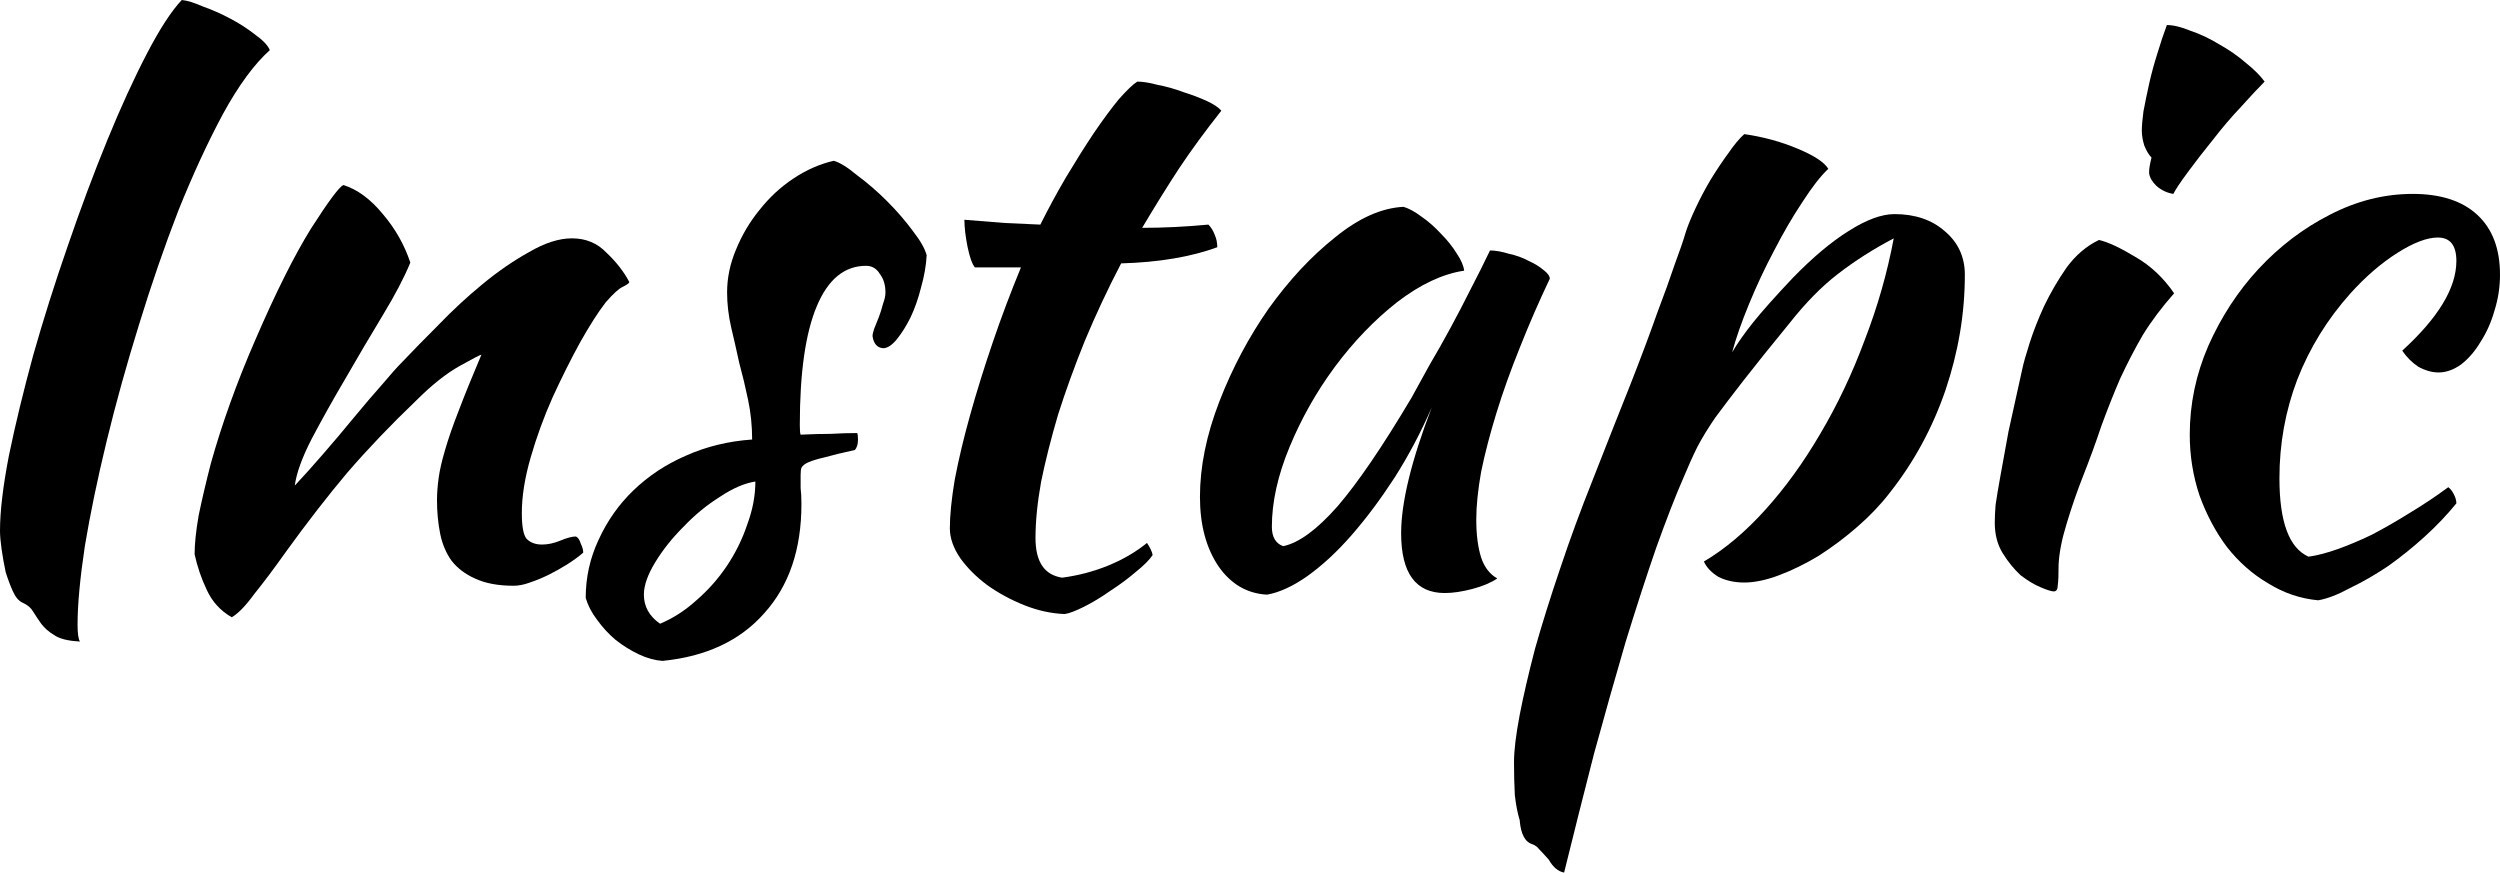
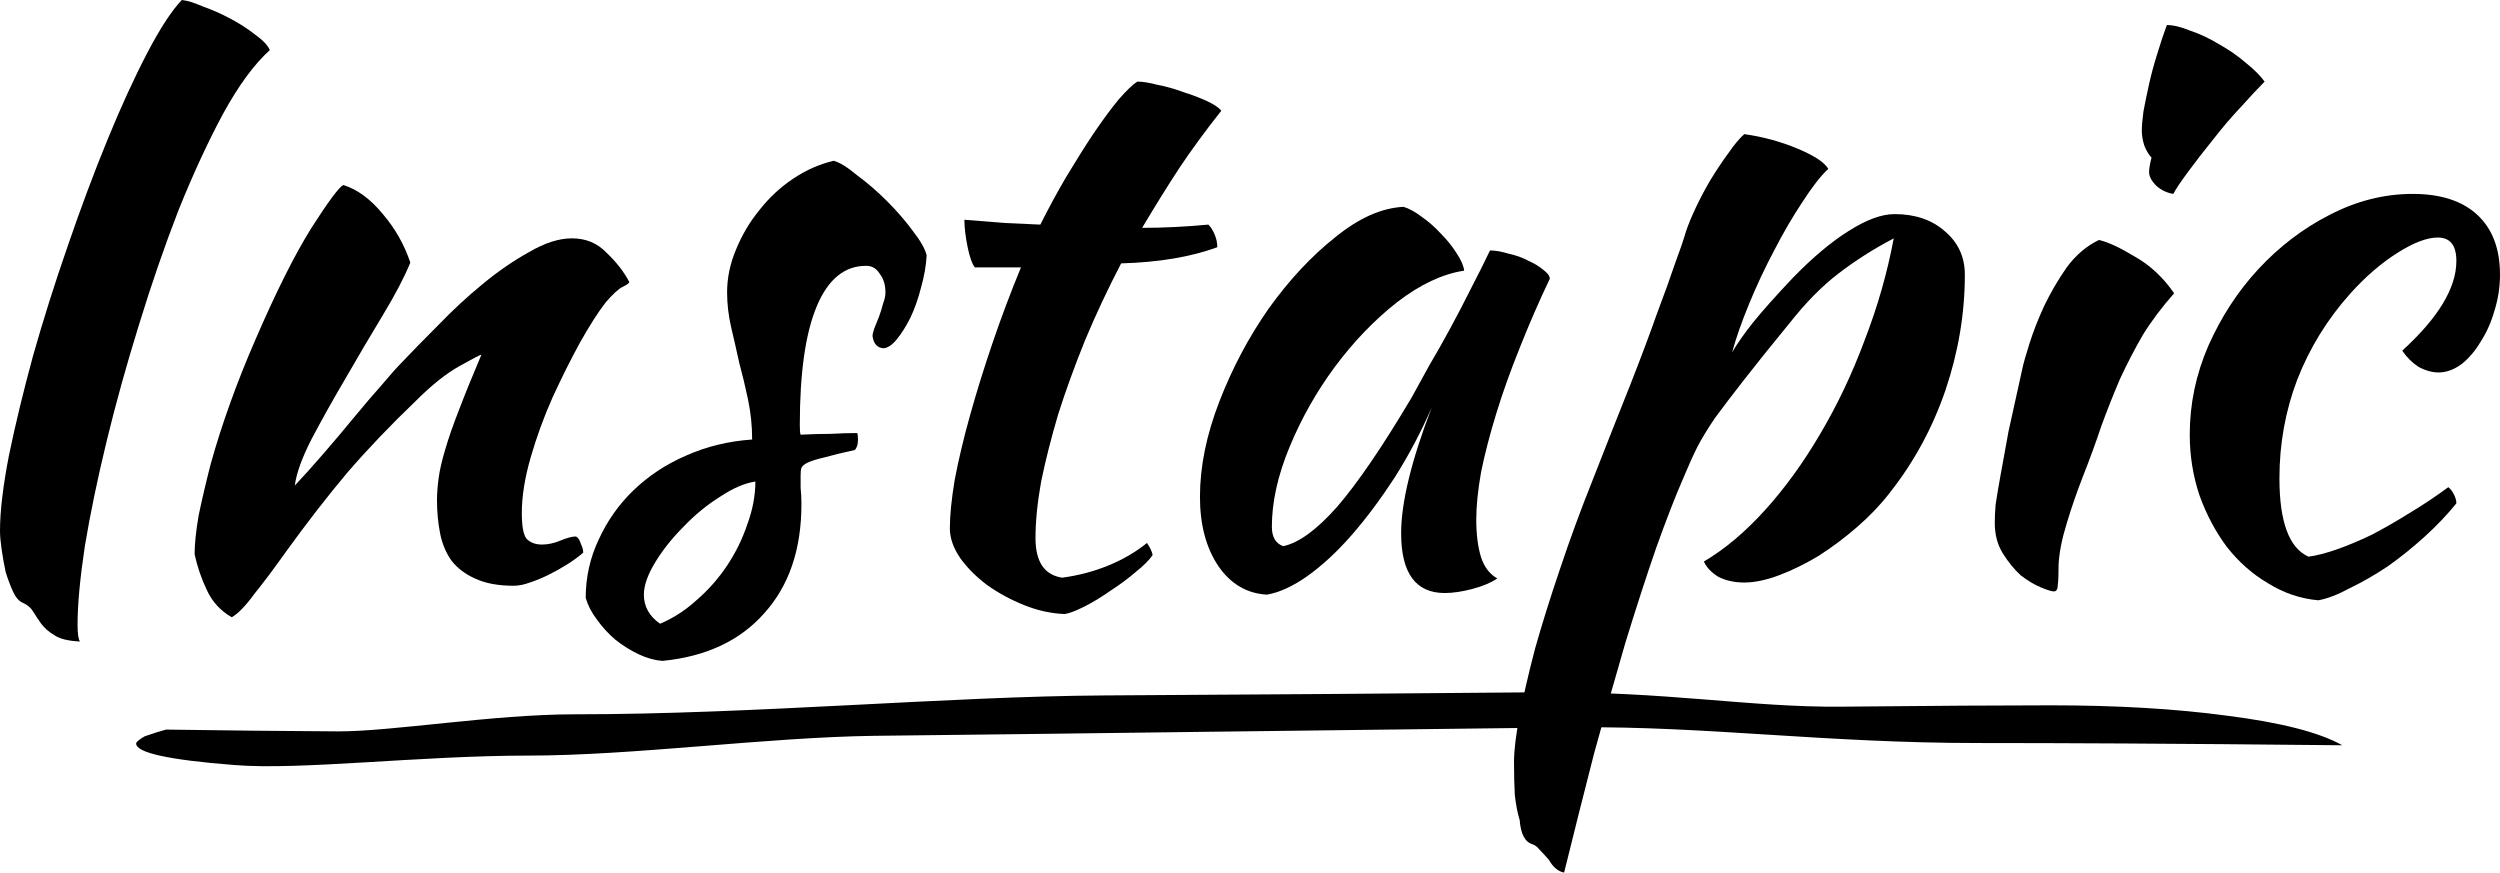
<svg xmlns="http://www.w3.org/2000/svg" width="222.788" height="77.76" id="svg2" version="1.1">
  <defs id="defs4" />
  <g id="layer1" transform="translate(-262.1982,-268.1907)">
    <g transform="translate(153.7037,43.51852)" style="font-size:40px;font-style:normal;font-weight:normal;line-height:125%;letter-spacing:0px;word-spacing:0px;fill:#000000;fill-opacity:1;stroke:none;font-family:Sans" id="flowRoot2985">
      <path d="m 108.495,271.976 c -1e-5,-1.728 0.264,-3.96 0.792,-6.696 0.576,-2.784 1.296,-5.76 2.16,-8.928 0.912,-3.216 1.944,-6.48 3.096,-9.792 1.152,-3.36 2.328,-6.504 3.528,-9.432 1.2,-2.928 2.376,-5.496 3.528,-7.704 1.152,-2.208 2.184,-3.792 3.096,-4.752 0.48,0.048 1.104,0.24 1.872,0.576 0.816,0.288 1.632,0.648 2.448,1.08 0.816,0.432 1.56,0.912 2.232,1.44 0.672,0.48 1.104,0.936 1.296,1.368 -1.392,1.248 -2.784,3.144 -4.176,5.688 -1.344,2.496 -2.664,5.352 -3.96,8.568 -1.248,3.216 -2.424,6.624 -3.528,10.224 -1.104,3.552 -2.064,7.008 -2.88,10.368 -0.816,3.36 -1.464,6.48 -1.944,9.36 -0.432,2.88 -0.648,5.208 -0.648,6.984 -2e-5,0.816 0.072,1.32 0.216,1.512 -1.056,-0.048 -1.824,-0.24 -2.304,-0.576 -0.48,-0.288 -0.864,-0.624 -1.152,-1.008 -0.24,-0.336 -0.48,-0.696 -0.72,-1.08 -0.192,-0.336 -0.504,-0.6 -0.936,-0.792 -0.336,-0.144 -0.624,-0.48 -0.864,-1.008 -0.24,-0.528 -0.456,-1.104 -0.648,-1.728 -0.144,-0.672 -0.264,-1.344 -0.36,-2.016 -0.096,-0.672 -0.144,-1.224 -0.144,-1.656" style="font-size:72px;font-variant:normal;font-stretch:normal;font-family:Kaushan Script;-inkscape-font-specification:Kaushan Script" id="path3002" />
      <path d="m 139.085,241.16 c 1.248,0.384 2.424,1.248 3.528,2.592 1.104,1.296 1.92,2.736 2.448,4.32 -0.528,1.296 -1.344,2.856 -2.448,4.68 -1.104,1.824 -2.208,3.696 -3.312,5.616 -1.104,1.872 -2.112,3.672 -3.024,5.4 -0.864,1.68 -1.368,3.072 -1.512,4.176 0.768,-0.816 1.608,-1.752 2.52,-2.808 0.96,-1.104 1.872,-2.184 2.736,-3.24 0.912,-1.104 1.752,-2.088 2.52,-2.952 0.768,-0.912 1.368,-1.584 1.8,-2.016 0.912,-0.96 1.992,-2.064 3.24,-3.312 1.248,-1.296 2.544,-2.496 3.888,-3.6 1.392,-1.152 2.784,-2.112 4.176,-2.88 1.392,-0.816 2.664,-1.224 3.816,-1.224 1.248,3e-5 2.28,0.432 3.096,1.296 0.864,0.816 1.536,1.68 2.016,2.592 -4e-5,0.096 -0.192,0.24 -0.576,0.432 -0.336,0.144 -0.84,0.6 -1.512,1.368 -0.672,0.864 -1.44,2.064 -2.304,3.6 -0.816,1.488 -1.632,3.12 -2.448,4.896 -0.768,1.728 -1.416,3.504 -1.944,5.328 -0.528,1.824 -0.792,3.48 -0.792,4.968 -3e-5,1.2 0.144,1.968 0.432,2.304 0.336,0.336 0.792,0.504 1.368,0.504 0.528,0 1.08,-0.12 1.656,-0.36 0.576,-0.24 1.032,-0.36 1.368,-0.36 0.192,0.096 0.336,0.312 0.432,0.648 0.144,0.288 0.216,0.552 0.216,0.792 -0.384,0.336 -0.84,0.672 -1.368,1.008 -0.528,0.336 -1.08,0.648 -1.656,0.936 -0.576,0.288 -1.152,0.528 -1.728,0.72 -0.528,0.192 -1.008,0.288 -1.44,0.288 -1.392,0 -2.544,-0.216 -3.456,-0.648 -0.864,-0.384 -1.56,-0.912 -2.088,-1.584 -0.48,-0.672 -0.816,-1.464 -1.008,-2.376 -0.192,-0.96 -0.288,-1.968 -0.288,-3.024 -3e-5,-0.576 0.048,-1.224 0.144,-1.944 0.096,-0.72 0.288,-1.56 0.576,-2.52 0.288,-1.008 0.696,-2.184 1.224,-3.528 0.528,-1.392 1.2,-3.048 2.016,-4.968 -0.096,2e-5 -0.744,0.336 -1.944,1.008 -1.2,0.672 -2.496,1.704 -3.888,3.096 -2.256,2.16 -4.296,4.296 -6.12,6.408 -1.776,2.112 -3.6,4.464 -5.472,7.056 -1.056,1.488 -1.992,2.736 -2.808,3.744 -0.768,1.056 -1.44,1.752 -2.016,2.088 -1.008,-0.576 -1.752,-1.392 -2.232,-2.448 -0.48,-1.008 -0.84,-2.064 -1.08,-3.168 -1e-5,-0.912 0.12,-2.064 0.36,-3.456 0.288,-1.392 0.648,-2.928 1.08,-4.608 0.48,-1.728 1.056,-3.528 1.728,-5.4 0.672,-1.872 1.416,-3.744 2.232,-5.616 1.824,-4.224 3.48,-7.536 4.968,-9.936 1.536,-2.4 2.496,-3.696 2.88,-3.888" style="font-size:72px;font-variant:normal;font-stretch:normal;font-family:Kaushan Script;-inkscape-font-specification:Kaushan Script" id="path3004" />
      <path d="m 191.074,247.424 c -0.048,0.912 -0.216,1.872 -0.504,2.88 -0.24,0.96 -0.552,1.848 -0.936,2.664 -0.384,0.768 -0.792,1.416 -1.224,1.944 -0.432,0.528 -0.84,0.792 -1.224,0.792 -0.528,-0.048 -0.84,-0.408 -0.936,-1.08 -3e-5,-0.144 0.048,-0.36 0.144,-0.648 0.144,-0.336 0.288,-0.696 0.432,-1.08 0.144,-0.384 0.264,-0.768 0.36,-1.152 0.144,-0.384 0.216,-0.72 0.216,-1.008 -3e-5,-0.672 -0.168,-1.224 -0.504,-1.656 -0.288,-0.48 -0.696,-0.72 -1.224,-0.72 -1.92,3e-5 -3.384,1.2 -4.392,3.6 -1.008,2.4 -1.512,5.928 -1.512,10.584 -2e-5,0.48 0.024,0.768 0.072,0.864 1.008,-0.048 1.896,-0.072 2.664,-0.072 0.816,-0.048 1.608,-0.072 2.376,-0.072 0.048,0.096 0.072,0.288 0.072,0.576 -3e-5,0.432 -0.096,0.744 -0.288,0.936 -1.104,0.24 -1.992,0.456 -2.664,0.648 -0.624,0.144 -1.104,0.288 -1.44,0.432 -0.336,0.144 -0.552,0.312 -0.648,0.504 -0.048,0.144 -0.072,0.36 -0.072,0.648 -2e-5,0.384 -2e-5,0.768 0,1.152 0.048,0.384 0.072,0.864 0.072,1.44 -2e-5,4.032 -1.104,7.272 -3.312,9.72 -2.16,2.448 -5.184,3.864 -9.072,4.248 -0.672,-0.048 -1.368,-0.24 -2.088,-0.576 -0.72,-0.336 -1.416,-0.768 -2.088,-1.296 -0.624,-0.528 -1.176,-1.128 -1.656,-1.8 -0.48,-0.624 -0.816,-1.272 -1.008,-1.944 0,-1.824 0.384,-3.552 1.152,-5.184 0.768,-1.68 1.8,-3.144 3.096,-4.392 1.344,-1.296 2.904,-2.328 4.68,-3.096 1.824,-0.816 3.792,-1.296 5.904,-1.44 -2e-5,-1.2 -0.12,-2.376 -0.36,-3.528 -0.24,-1.152 -0.504,-2.256 -0.792,-3.312 -0.24,-1.104 -0.48,-2.16 -0.72,-3.168 -0.24,-1.056 -0.36,-2.088 -0.36,-3.096 -1e-5,-1.296 0.264,-2.568 0.792,-3.816 0.528,-1.296 1.224,-2.472 2.088,-3.528 0.864,-1.104 1.872,-2.04 3.024,-2.808 1.152,-0.768 2.352,-1.296 3.6,-1.584 0.528,0.144 1.224,0.576 2.088,1.296 0.912,0.672 1.8,1.44 2.664,2.304 0.864,0.864 1.632,1.752 2.304,2.664 0.672,0.864 1.08,1.584 1.224,2.16 m -23.76,32.832 c 1.152,-0.48 2.232,-1.176 3.24,-2.088 1.056,-0.912 1.968,-1.944 2.736,-3.096 0.768,-1.152 1.368,-2.376 1.8,-3.672 0.48,-1.296 0.72,-2.568 0.72,-3.816 -0.96,0.144 -2.016,0.6 -3.168,1.368 -1.152,0.72 -2.232,1.608 -3.24,2.664 -1.008,1.008 -1.848,2.064 -2.52,3.168 -0.672,1.104 -1.008,2.064 -1.008,2.88 -1e-5,1.056 0.48,1.92 1.44,2.592" style="font-size:72px;font-variant:normal;font-stretch:normal;font-family:Kaushan Script;-inkscape-font-specification:Kaushan Script" id="path3006" />
      <path d="m 195.373,248.504 c -0.24,-0.288 -0.456,-0.888 -0.648,-1.8 -0.192,-0.96 -0.288,-1.776 -0.288,-2.448 1.248,0.096 2.448,0.192 3.6,0.288 1.152,0.048 2.208,0.096 3.168,0.144 0.72,-1.44 1.488,-2.856 2.304,-4.248 0.864,-1.44 1.68,-2.736 2.448,-3.888 0.816,-1.2 1.56,-2.208 2.232,-3.024 0.72,-0.816 1.272,-1.344 1.656,-1.584 0.48,4e-5 1.08,0.096 1.8,0.288 0.768,0.144 1.536,0.36 2.304,0.648 0.768,0.24 1.464,0.504 2.088,0.792 0.624,0.288 1.056,0.576 1.296,0.864 -1.44,1.824 -2.688,3.528 -3.744,5.112 -1.008,1.536 -2.112,3.312 -3.312,5.328 0.96,3e-5 1.92,-0.024 2.88,-0.072 1.008,-0.048 2.016,-0.12 3.024,-0.216 0.24,0.24 0.432,0.552 0.576,0.936 0.144,0.336 0.216,0.696 0.216,1.08 -2.352,0.864 -5.208,1.344 -8.568,1.44 -1.2,2.304 -2.28,4.608 -3.24,6.912 -0.912,2.256 -1.704,4.44 -2.376,6.552 -0.624,2.112 -1.128,4.104 -1.512,5.976 -0.336,1.872 -0.504,3.552 -0.504,5.04 -1e-5,2.112 0.792,3.288 2.376,3.528 1.44,-0.192 2.808,-0.552 4.104,-1.08 1.296,-0.528 2.448,-1.2 3.456,-2.016 0.288,0.432 0.456,0.792 0.504,1.08 -0.288,0.432 -0.792,0.936 -1.512,1.512 -0.672,0.576 -1.416,1.128 -2.232,1.656 -0.816,0.576 -1.608,1.056 -2.376,1.44 -0.768,0.384 -1.344,0.6 -1.728,0.648 -1.2,-0.048 -2.4,-0.312 -3.6,-0.792 -1.2,-0.48 -2.304,-1.08 -3.312,-1.8 -0.96,-0.72 -1.752,-1.512 -2.376,-2.376 -0.624,-0.912 -0.936,-1.8 -0.936,-2.664 0,-1.152 0.144,-2.592 0.432,-4.32 0.336,-1.776 0.792,-3.696 1.368,-5.76 0.576,-2.064 1.248,-4.224 2.016,-6.48 0.768,-2.256 1.608,-4.488 2.52,-6.696 l -4.104,0" style="font-size:72px;font-variant:normal;font-stretch:normal;font-family:Kaushan Script;-inkscape-font-specification:Kaushan Script" id="path3008" />
      <path d="m 241.277,246.992 c 0.48,3e-5 1.032,0.096 1.656,0.288 0.672,0.144 1.272,0.36 1.8,0.648 0.528,0.24 0.96,0.504 1.296,0.792 0.384,0.288 0.576,0.552 0.576,0.792 -0.96,2.016 -1.848,4.056 -2.664,6.12 -0.816,2.016 -1.512,3.96 -2.088,5.832 -0.576,1.872 -1.032,3.624 -1.368,5.256 -0.288,1.632 -0.432,3.048 -0.432,4.248 -3e-5,1.344 0.144,2.472 0.432,3.384 0.288,0.864 0.768,1.488 1.44,1.872 -0.576,0.384 -1.32,0.696 -2.232,0.936 -0.912,0.24 -1.728,0.36 -2.448,0.36 -2.592,0 -3.888,-1.776 -3.888,-5.328 -2e-5,-2.736 0.912,-6.48 2.736,-11.232 -0.96,2.208 -2.064,4.296 -3.312,6.264 -1.248,1.92 -2.52,3.624 -3.816,5.112 -1.296,1.488 -2.616,2.712 -3.96,3.672 -1.296,0.912 -2.496,1.464 -3.6,1.656 -1.776,-0.096 -3.216,-0.936 -4.32,-2.52 -1.104,-1.632 -1.656,-3.696 -1.656,-6.192 0,-2.688 0.576,-5.52 1.728,-8.496 1.152,-2.976 2.616,-5.736 4.392,-8.28 1.824,-2.544 3.792,-4.656 5.904,-6.336 2.112,-1.728 4.152,-2.64 6.12,-2.736 0.48,0.144 1.008,0.432 1.584,0.864 0.624,0.432 1.2,0.936 1.728,1.512 0.576,0.576 1.056,1.176 1.44,1.8 0.384,0.576 0.6,1.08 0.648,1.512 -1.92,0.288 -3.912,1.224 -5.976,2.808 -2.016,1.584 -3.864,3.504 -5.544,5.76 -1.632,2.208 -2.976,4.584 -4.032,7.128 -1.056,2.544 -1.584,4.92 -1.584,7.128 -2e-5,0.912 0.336,1.488 1.008,1.728 1.392,-0.288 3,-1.464 4.824,-3.528 1.824,-2.112 4.032,-5.352 6.624,-9.72 0.48,-0.864 1.008,-1.824 1.584,-2.88 0.624,-1.056 1.248,-2.16 1.872,-3.312 0.624,-1.152 1.224,-2.304 1.8,-3.456 0.624,-1.2 1.2,-2.352 1.728,-3.456" style="font-size:72px;font-variant:normal;font-stretch:normal;font-family:Kaushan Script;-inkscape-font-specification:Kaushan Script" id="path3010" />
      <path d="m 245.072,299.912 c -0.672,-0.192 -1.056,-0.912 -1.152,-2.16 -0.192,-0.624 -0.336,-1.368 -0.432,-2.232 -0.048,-0.864 -0.072,-1.848 -0.072,-2.952 0,-1.008 0.168,-2.4 0.504,-4.176 0.336,-1.728 0.792,-3.696 1.368,-5.904 0.624,-2.208 1.368,-4.584 2.232,-7.128 0.864,-2.592 1.824,-5.208 2.88,-7.848 1.296,-3.312 2.424,-6.168 3.384,-8.568 0.96,-2.448 1.752,-4.56 2.376,-6.336 0.672,-1.776 1.2,-3.24 1.584,-4.392 0.432,-1.152 0.768,-2.136 1.008,-2.952 0.192,-0.576 0.48,-1.272 0.864,-2.088 0.384,-0.816 0.816,-1.632 1.296,-2.448 0.528,-0.864 1.056,-1.656 1.584,-2.376 0.528,-0.768 1.008,-1.344 1.44,-1.728 1.68,0.24 3.264,0.672 4.752,1.296 1.488,0.624 2.4,1.224 2.736,1.8 -0.672,0.624 -1.44,1.608 -2.304,2.952 -0.864,1.296 -1.704,2.736 -2.52,4.32 -0.816,1.536 -1.56,3.12 -2.232,4.752 -0.672,1.632 -1.176,3.072 -1.512,4.32 0.48,-0.816 1.104,-1.704 1.872,-2.664 0.768,-0.96 1.944,-2.28 3.528,-3.96 1.776,-1.824 3.432,-3.216 4.968,-4.176 1.584,-1.008 2.952,-1.512 4.104,-1.512 1.824,3e-5 3.312,0.504 4.464,1.512 1.2,1.008 1.8,2.304 1.8,3.888 -4e-5,3.456 -0.576,6.888 -1.728,10.296 -1.152,3.36 -2.808,6.408 -4.968,9.144 -0.816,1.056 -1.776,2.064 -2.88,3.024 -1.104,0.96 -2.256,1.824 -3.456,2.592 -1.2,0.72 -2.376,1.296 -3.528,1.728 -1.152,0.432 -2.184,0.648 -3.096,0.648 -0.864,0 -1.632,-0.168 -2.304,-0.504 -0.624,-0.384 -1.056,-0.84 -1.296,-1.368 1.872,-1.104 3.696,-2.64 5.472,-4.608 1.776,-1.968 3.408,-4.224 4.896,-6.768 1.536,-2.592 2.856,-5.376 3.96,-8.352 1.152,-2.976 2.016,-6 2.592,-9.072 -1.824,0.96 -3.48,2.016 -4.968,3.168 -1.44,1.104 -2.88,2.568 -4.32,4.392 -1.728,2.112 -3.096,3.816 -4.104,5.112 -1.008,1.296 -1.848,2.4 -2.52,3.312 -0.624,0.912 -1.152,1.776 -1.584,2.592 -0.384,0.768 -0.816,1.728 -1.296,2.88 -0.672,1.536 -1.464,3.576 -2.376,6.12 -0.864,2.496 -1.776,5.304 -2.736,8.424 -0.912,3.12 -1.848,6.432 -2.808,9.936 -0.912,3.552 -1.8,7.08 -2.664,10.584 -0.528,-0.096 -0.984,-0.48 -1.368,-1.152 -0.384,-0.432 -0.672,-0.744 -0.864,-0.936 -0.144,-0.192 -0.336,-0.336 -0.576,-0.432" style="font-size:72px;font-variant:normal;font-stretch:normal;font-family:Kaushan Script;-inkscape-font-specification:Kaushan Script" id="path3012" />
      <path d="m 286.259,271.256 c 0,-0.432 0.024,-0.96 0.072,-1.584 0.096,-0.672 0.24,-1.536 0.432,-2.592 0.192,-1.104 0.432,-2.424 0.72,-3.96 0.336,-1.536 0.744,-3.384 1.224,-5.544 0.096,-0.48 0.312,-1.248 0.648,-2.304 0.336,-1.056 0.768,-2.16 1.296,-3.312 0.576,-1.2 1.248,-2.352 2.016,-3.456 0.816,-1.104 1.776,-1.92 2.88,-2.448 0.816,0.192 1.896,0.696 3.24,1.512 1.344,0.768 2.496,1.848 3.456,3.24 -1.104,1.248 -2.04,2.496 -2.808,3.744 -0.72,1.248 -1.392,2.544 -2.016,3.888 -0.576,1.344 -1.128,2.736 -1.656,4.176 -0.48,1.44 -1.032,2.952 -1.656,4.536 -0.528,1.344 -1.008,2.736 -1.44,4.176 -0.432,1.392 -0.672,2.616 -0.72,3.672 -2e-5,0.864 -0.024,1.464 -0.072,1.8 -2e-5,0.384 -0.12,0.576 -0.36,0.576 -0.192,0 -0.576,-0.12 -1.152,-0.36 -0.576,-0.24 -1.176,-0.6 -1.8,-1.08 -0.576,-0.528 -1.104,-1.176 -1.584,-1.944 -0.48,-0.768 -0.72,-1.68 -0.72,-2.736 m 13.752,-31.248 c -2e-5,-0.288 0.072,-0.72 0.216,-1.296 -0.24,-0.24 -0.456,-0.6 -0.648,-1.08 -0.144,-0.48 -0.216,-0.912 -0.216,-1.296 -3e-5,-0.432 0.048,-1.008 0.144,-1.728 0.144,-0.768 0.312,-1.584 0.504,-2.448 0.192,-0.864 0.432,-1.752 0.72,-2.664 0.288,-0.96 0.576,-1.824 0.864,-2.592 0.576,5e-5 1.272,0.168 2.088,0.504 0.864,0.288 1.728,0.696 2.592,1.224 0.864,0.48 1.656,1.032 2.376,1.656 0.72,0.576 1.272,1.128 1.656,1.656 -0.528,0.528 -1.224,1.272 -2.088,2.232 -0.864,0.912 -1.704,1.896 -2.52,2.952 -0.816,1.008 -1.56,1.968 -2.232,2.88 -0.672,0.912 -1.104,1.56 -1.296,1.944 -0.576,-0.096 -1.08,-0.336 -1.512,-0.72 -0.432,-0.432 -0.648,-0.84 -0.648,-1.224" style="font-size:72px;font-variant:normal;font-stretch:normal;font-family:Kaushan Script;-inkscape-font-specification:Kaushan Script" id="path3014" />
      <path d="m 303.635,263.408 c -10e-6,-2.736 0.552,-5.376 1.656,-7.92 1.152,-2.592 2.64,-4.872 4.464,-6.84 1.872,-2.016 3.984,-3.624 6.336,-4.824 2.4,-1.248 4.872,-1.872 7.416,-1.872 2.496,3e-5 4.416,0.624 5.76,1.872 1.344,1.248 2.016,3.024 2.016,5.328 -4e-5,1.104 -0.168,2.184 -0.504,3.24 -0.288,1.008 -0.696,1.92 -1.224,2.736 -0.48,0.816 -1.056,1.488 -1.728,2.016 -0.672,0.48 -1.344,0.72 -2.016,0.72 -0.576,2e-5 -1.176,-0.168 -1.8,-0.504 -0.576,-0.384 -1.056,-0.864 -1.44,-1.44 3.216,-2.928 4.824,-5.592 4.824,-7.992 -3e-5,-1.392 -0.552,-2.088 -1.656,-2.088 -0.96,3e-5 -2.16,0.456 -3.6,1.368 -1.44,0.912 -2.832,2.112 -4.176,3.6 -2.064,2.304 -3.648,4.872 -4.752,7.704 -1.056,2.784 -1.584,5.712 -1.584,8.784 -2e-5,3.888 0.864,6.216 2.592,6.984 0.72,-0.096 1.56,-0.312 2.52,-0.648 0.96,-0.336 1.992,-0.768 3.096,-1.296 1.104,-0.576 2.232,-1.224 3.384,-1.944 1.2,-0.72 2.352,-1.488 3.456,-2.304 0.192,0.144 0.36,0.36 0.504,0.648 0.144,0.288 0.216,0.552 0.216,0.792 -0.816,1.008 -1.752,1.992 -2.808,2.952 -1.056,0.96 -2.16,1.848 -3.312,2.664 -1.152,0.768 -2.28,1.416 -3.384,1.944 -1.056,0.576 -1.992,0.936 -2.808,1.08 -1.584,-0.144 -3.072,-0.648 -4.464,-1.512 -1.392,-0.816 -2.616,-1.896 -3.672,-3.24 -1.008,-1.344 -1.824,-2.88 -2.448,-4.608 -0.576,-1.728 -0.864,-3.528 -0.864,-5.4" style="font-size:72px;font-variant:normal;font-stretch:normal;font-family:Kaushan Script;-inkscape-font-specification:Kaushan Script" id="path3016" />
+       <g transform="matrix(9.532599,0,0,1,-225.0448,187.6303)" style="line-height:125%;fill:#000000;font-family:Sans" id="text2991">
+         <path d="m 39.926,104.377 c -1.013,-1e-5 -2.131,1.322 -2.744,0.842 -0.613,-0.453 -0.92,-1.093 -0.92,-1.92 -10e-7,-0.133 0.027,-0.347 0.08,-0.64 0.08,-0.267 0.147,-0.467 0.2,-0.6 0.56,0.08 1.093,0.133 1.6,0.16 0.507,0.027 1.451,-1.522 2.224,-1.522 1.68,0 3.487,-1.602 4.954,-1.682 1.493,-0.08 2.84,-0.173 4.04,-0.28 1.2,-0.107 1.993,1.362 2.846,1.282 0.853,-0.08 1.507,-0.12 1.96,-0.12 0.613,0 1.16,0.307 1.64,0.92 0.507,0.613 0.867,1.493 1.08,2.64 -0.827,-0.08 -1.507,-0.133 -2.04,-0.16 -0.507,-0.027 -0.96,-0.04 -1.36,-0.04 -1.44,-1e-5 -2.539,-1.509 -3.766,-1.402 -1.2,0.133 -2.347,0.267 -3.44,0.4 -1.067,0.133 -2.107,0.253 -3.12,0.36 -1.013,0.133 -2.247,1.762 -3.234,1.762" style="font-variant:normal;font-stretch:normal;font-family:Kaushan Script;-inkscape-font-specification:Kaushan Script" id="path2996" />
+         <g id="g3868" transform="matrix(1.779147,0,0,1.779147,-40.56376,-171.4271)" />
+       </g>
    </g>
  </g>
</svg>
